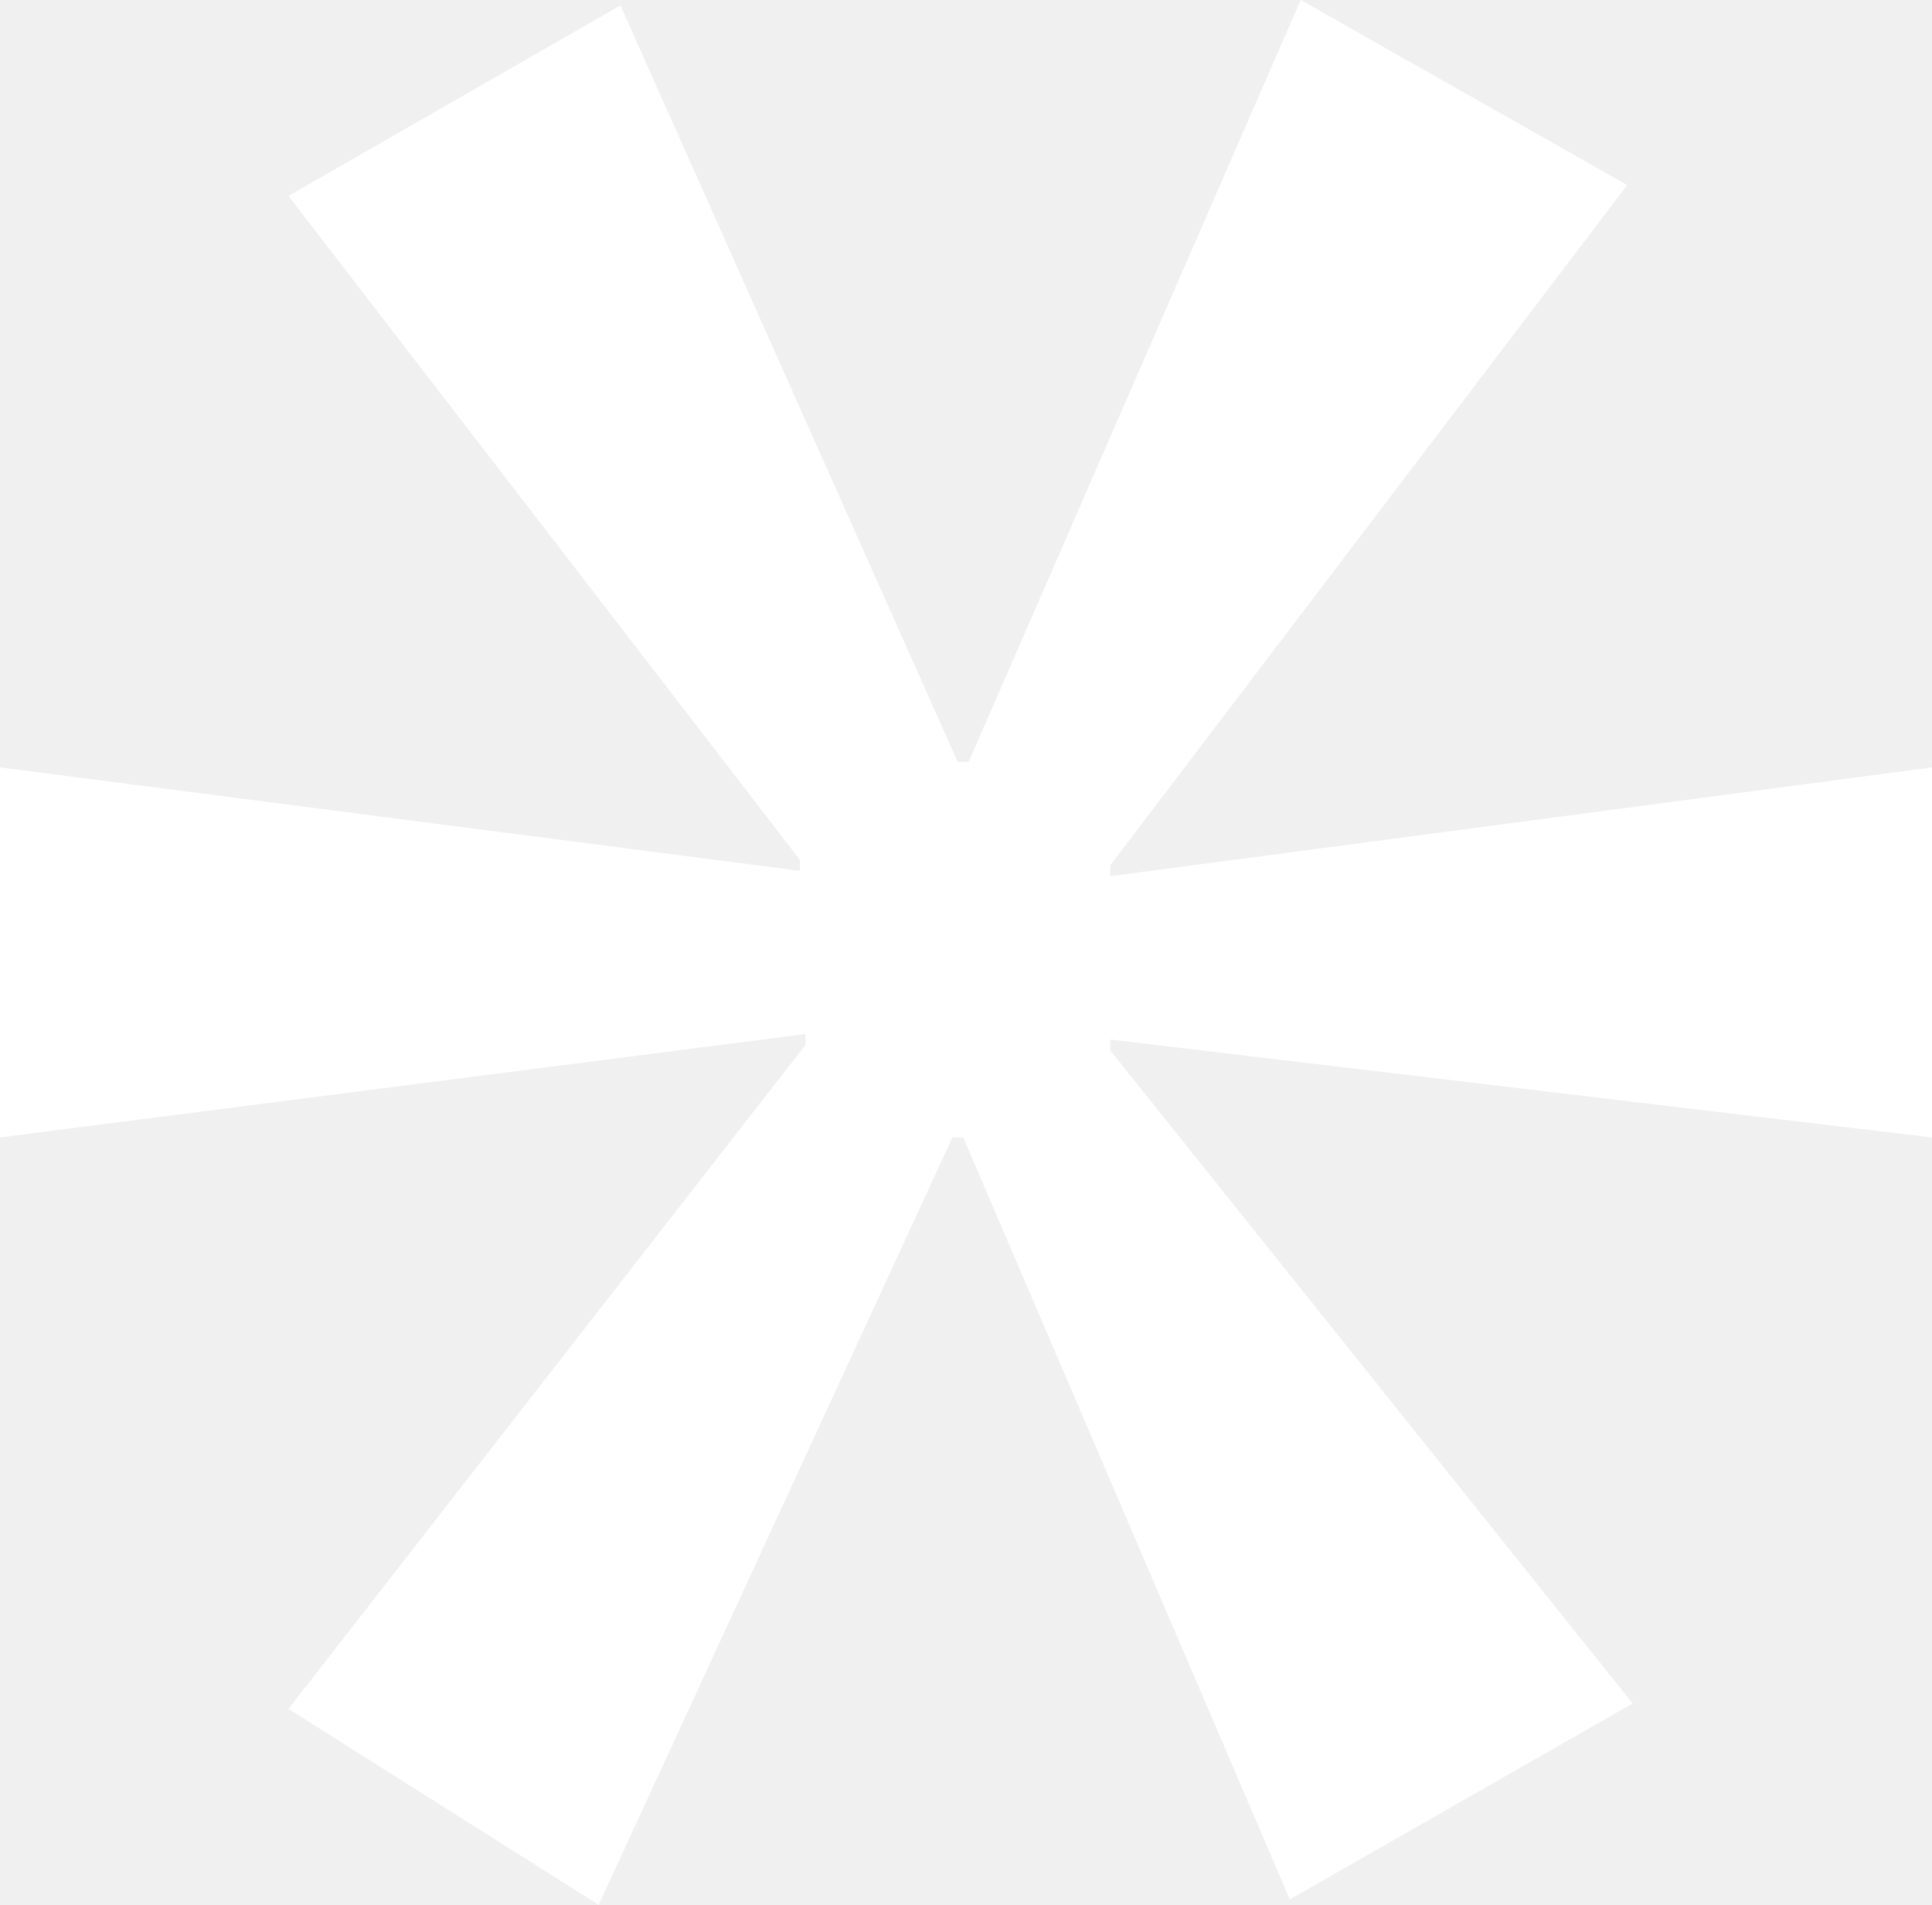
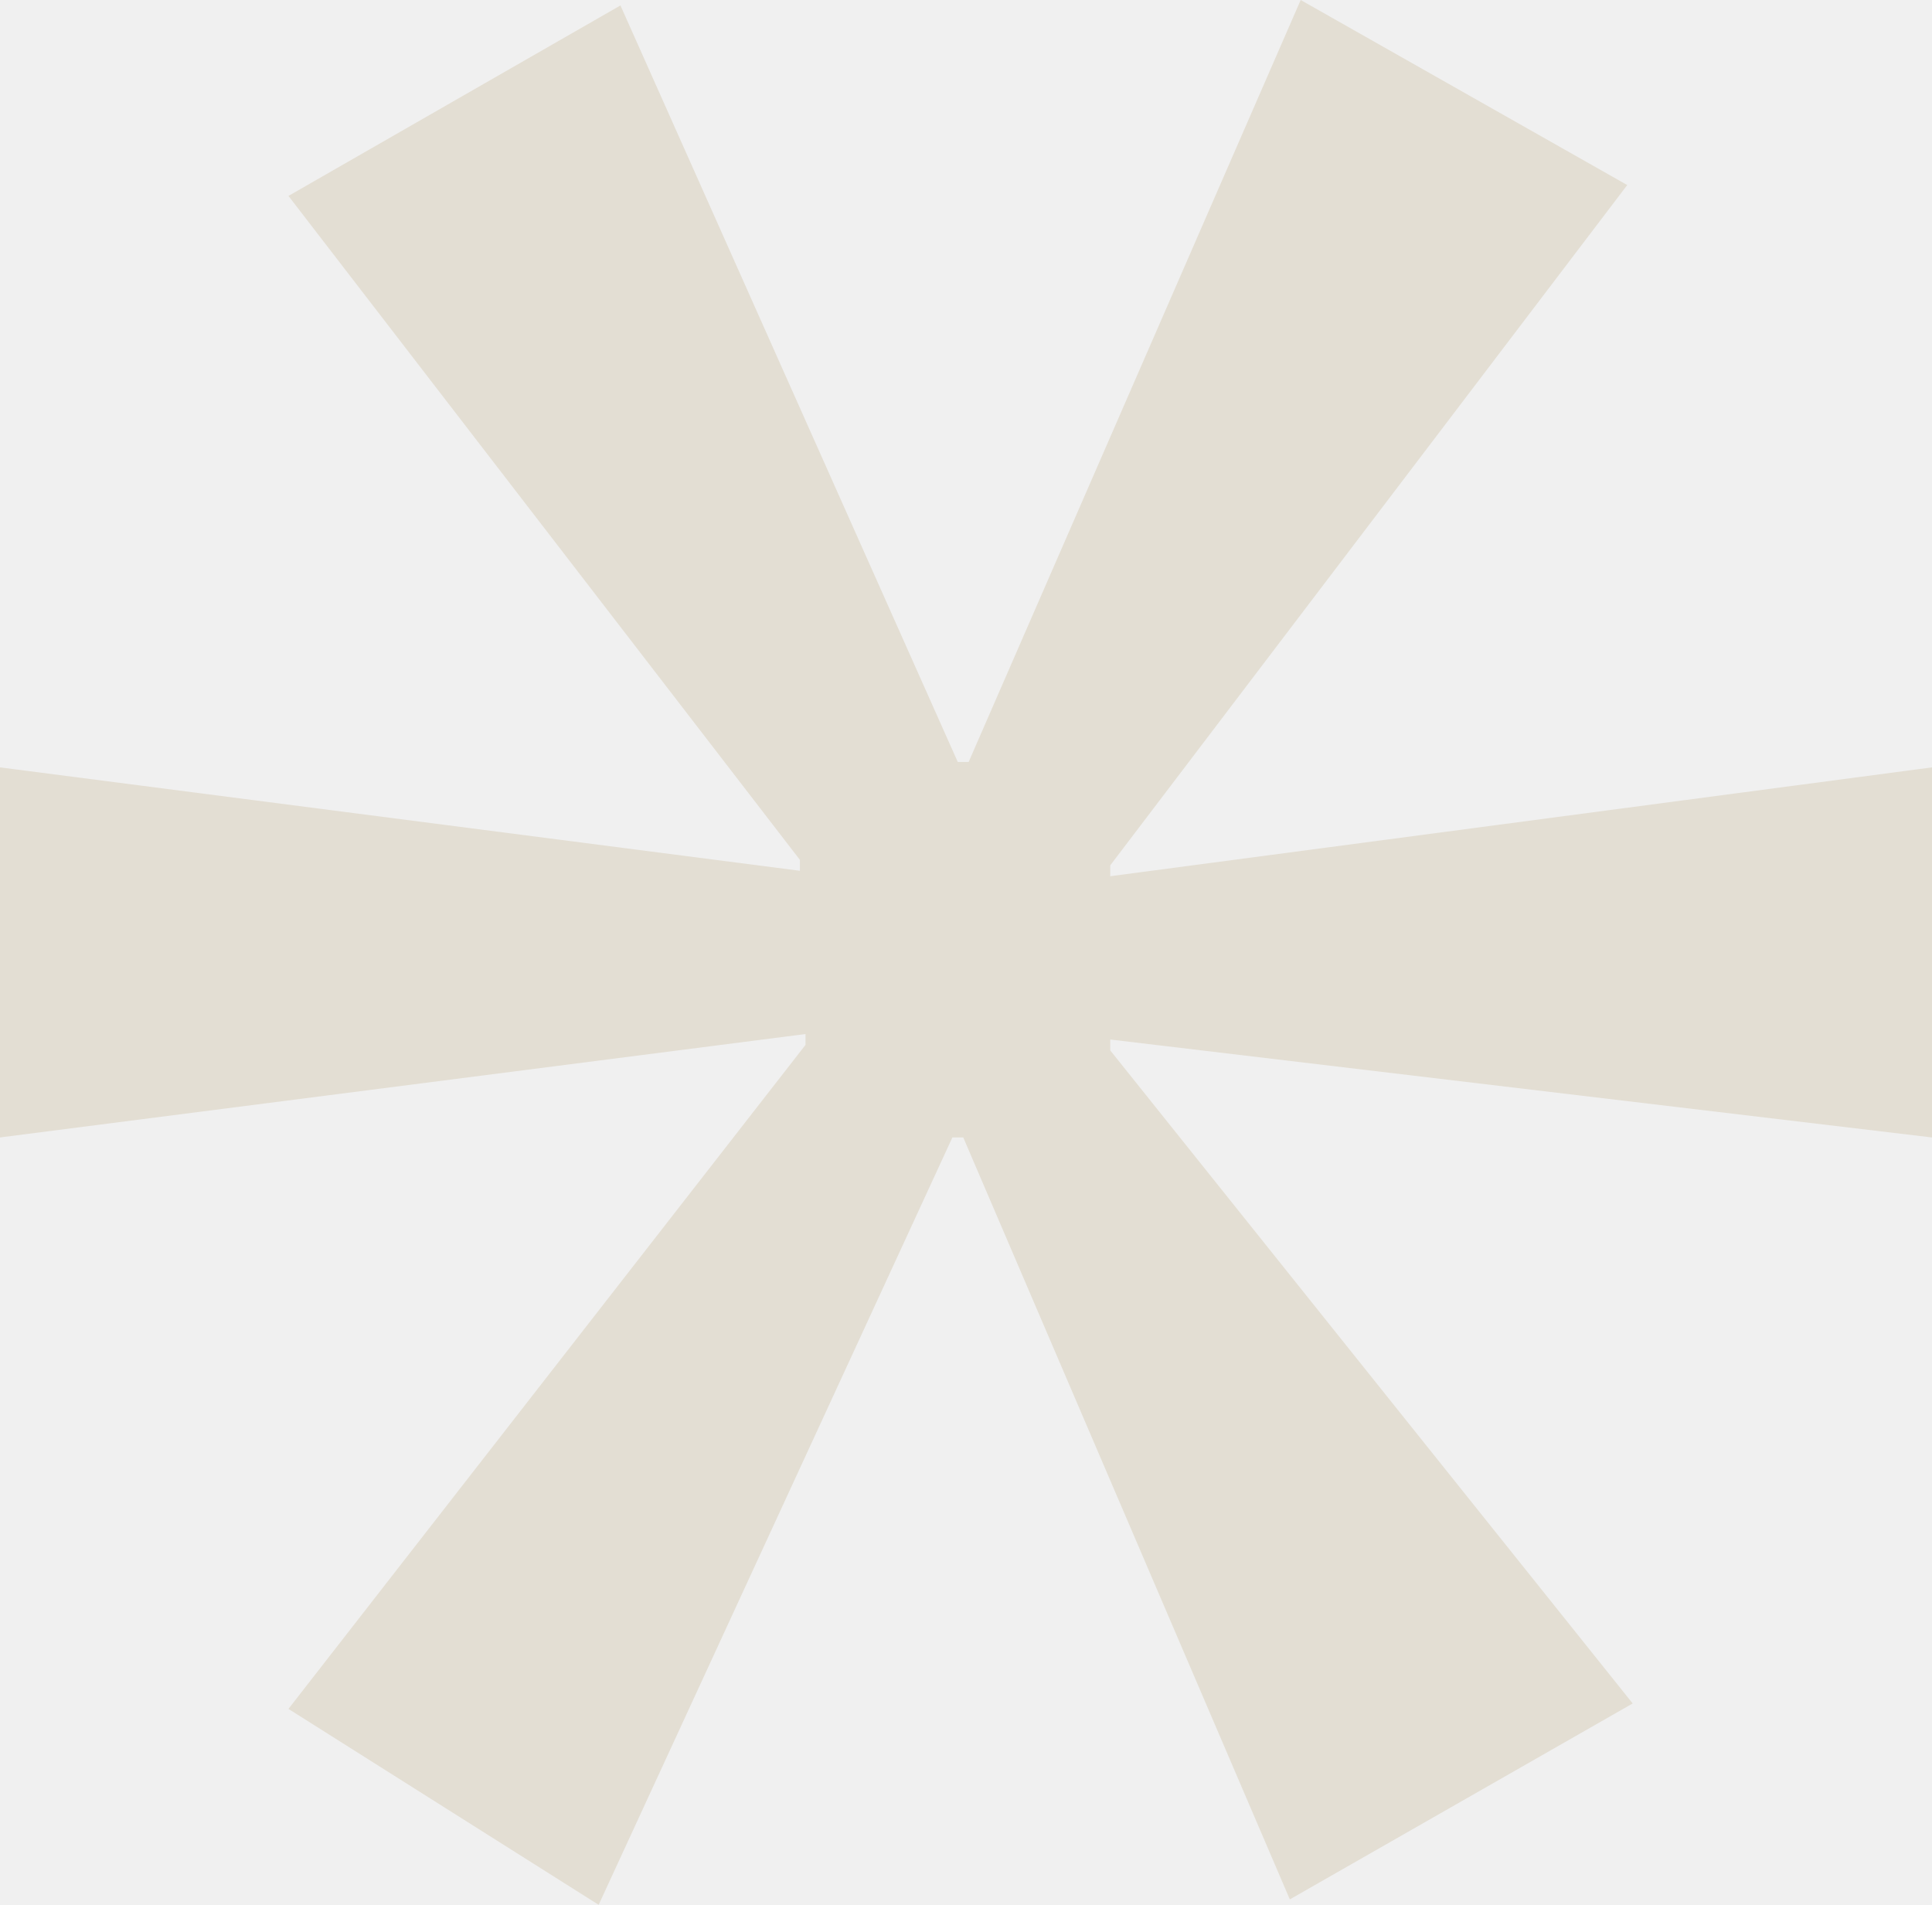
<svg xmlns="http://www.w3.org/2000/svg" viewBox="0 0 486.86 480">
-   <path d="M410.06 46.63L279.78 218.06v2.74l207.08-27.43v93.26l-207.08-24.68v2.74l131.65 164.57-86.4 49.37-82.29-192H240L150.86 480l-78.17-49.37 130.29-167.32v-2.74l-203 26.06v-93.26l201.6 26.06v-2.74L72.69 49.37l83.66-48 85 190.63h2.75L327.77 0z" fill="#fff" />
+   <path d="M410.06 46.63L279.78 218.06v2.74l207.08-27.43v93.26l-207.08-24.68v2.74l131.65 164.57-86.4 49.37-82.29-192H240L150.86 480l-78.17-49.37 130.29-167.32v-2.74l-203 26.06v-93.26l201.6 26.06v-2.74L72.69 49.37l83.66-48 85 190.63h2.75L327.77 0z" fill="#e3ded3" />
</svg>
